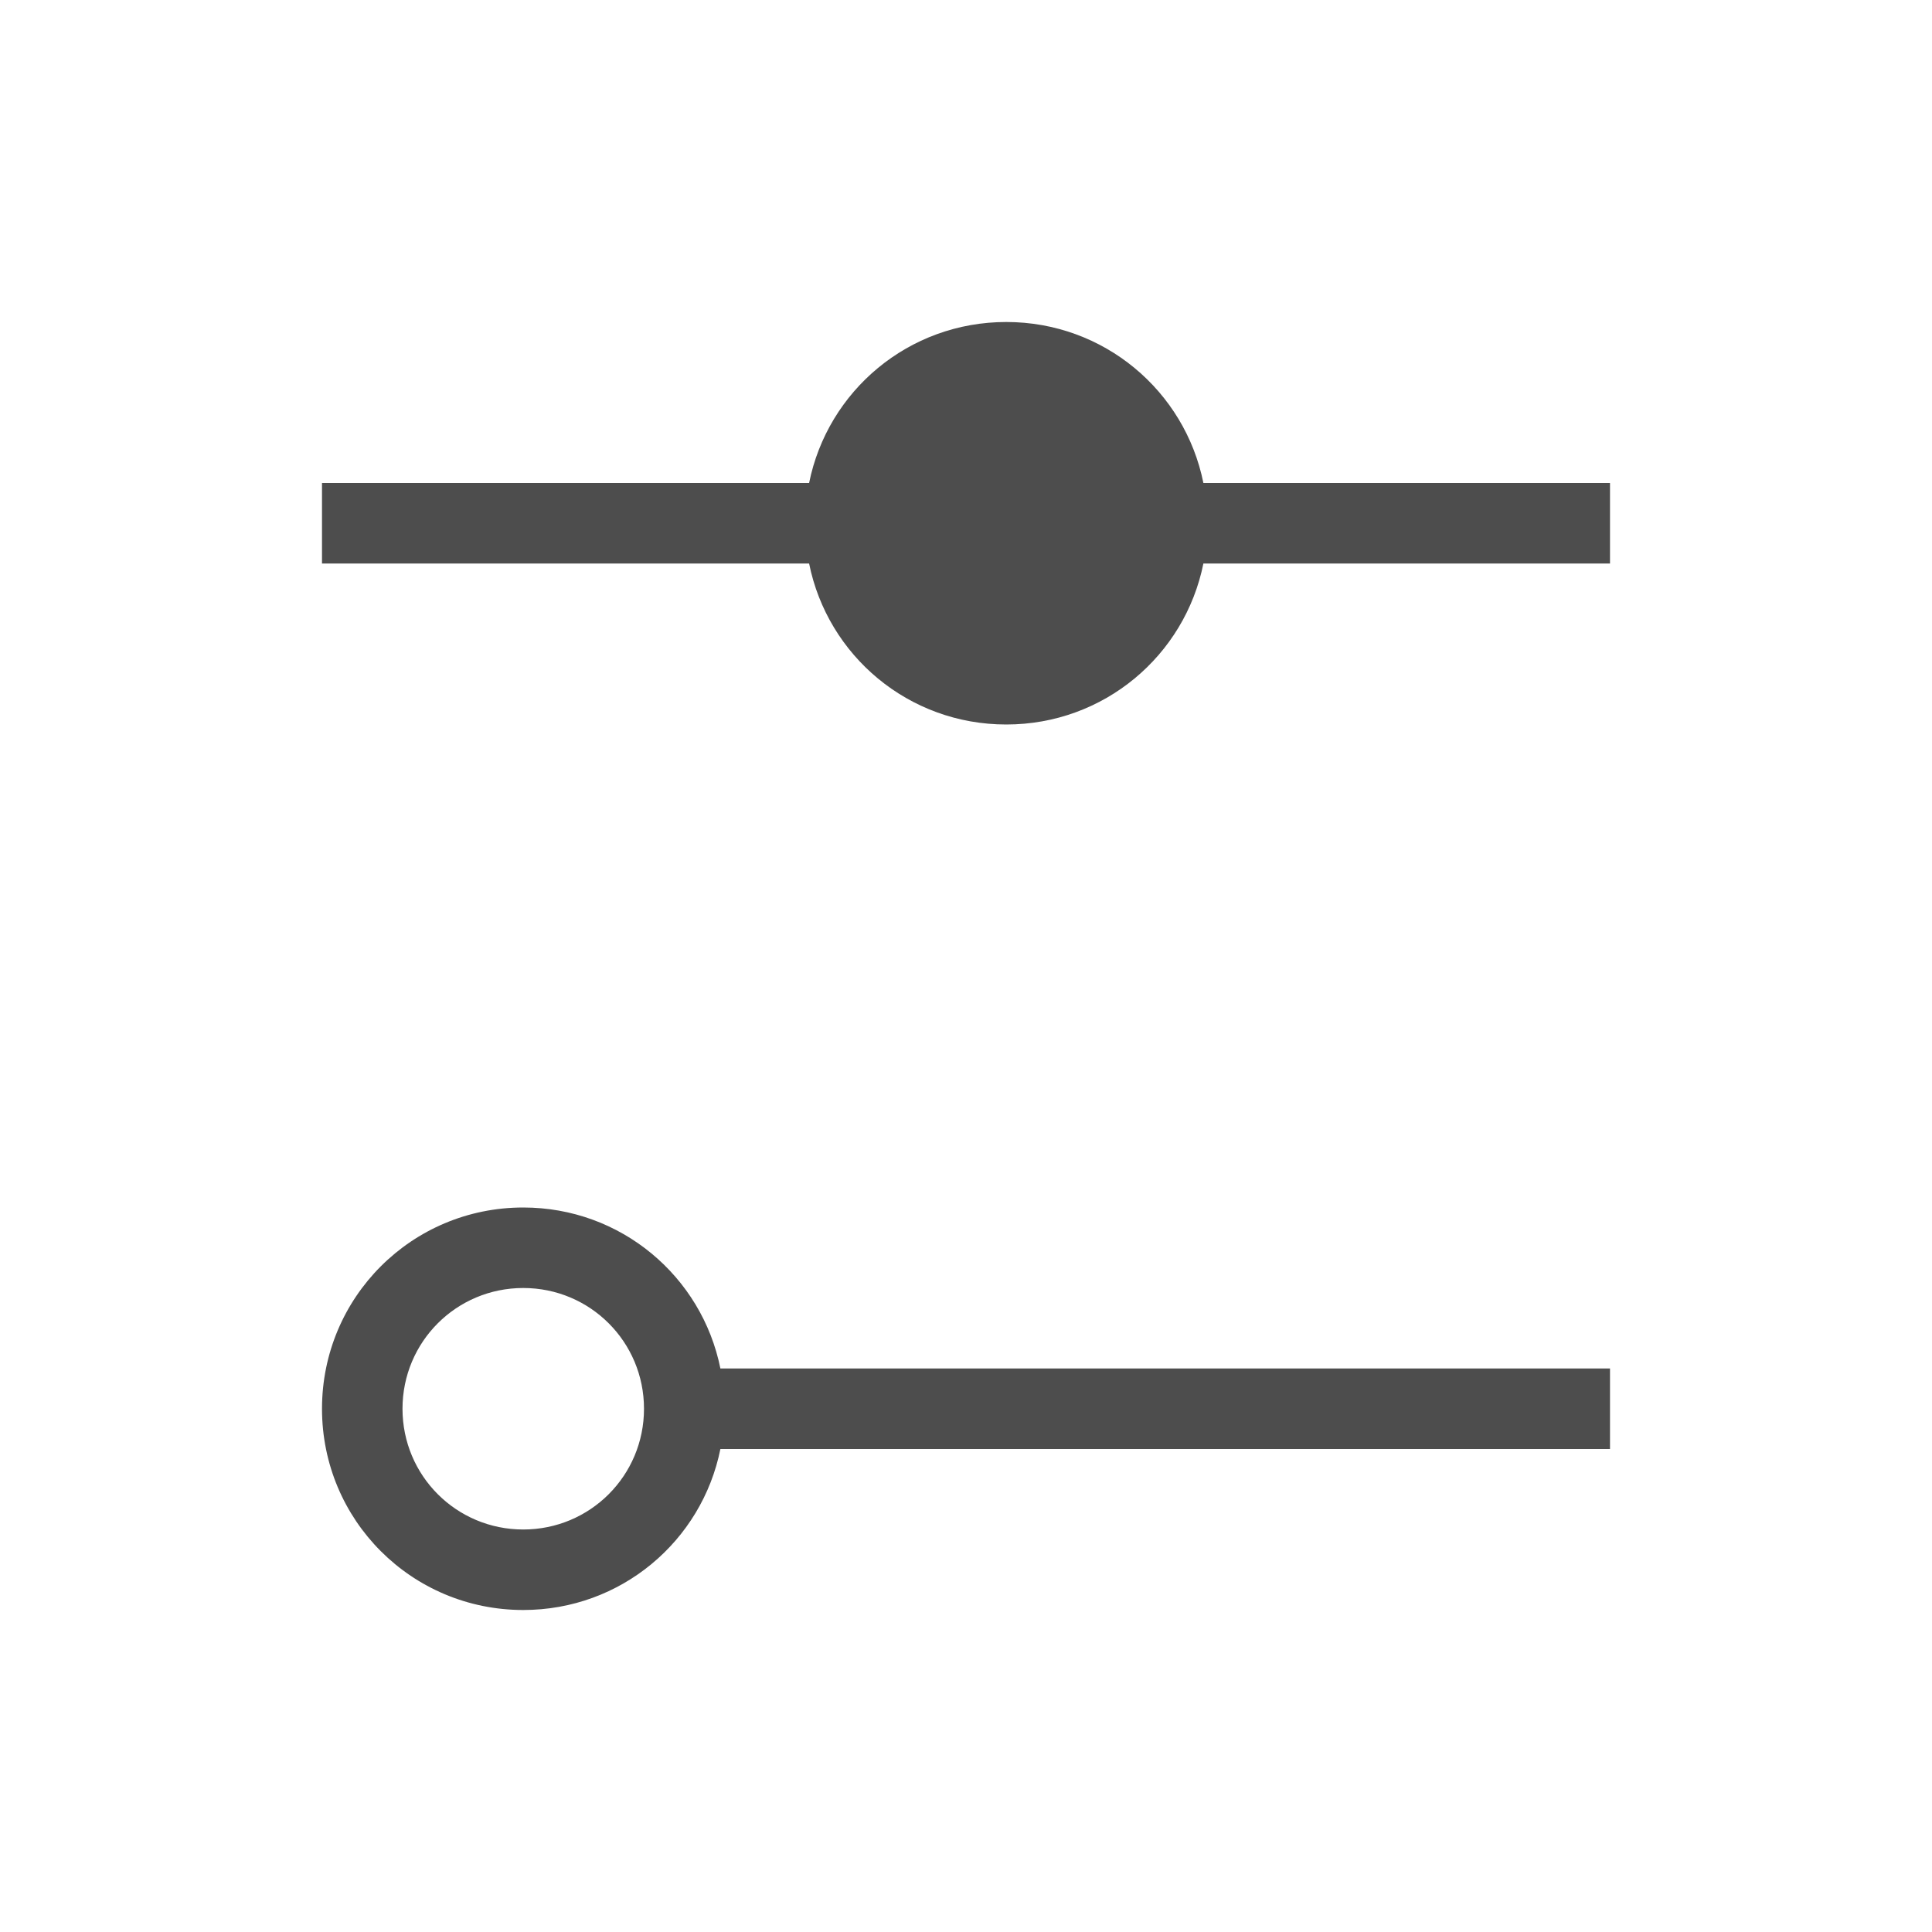
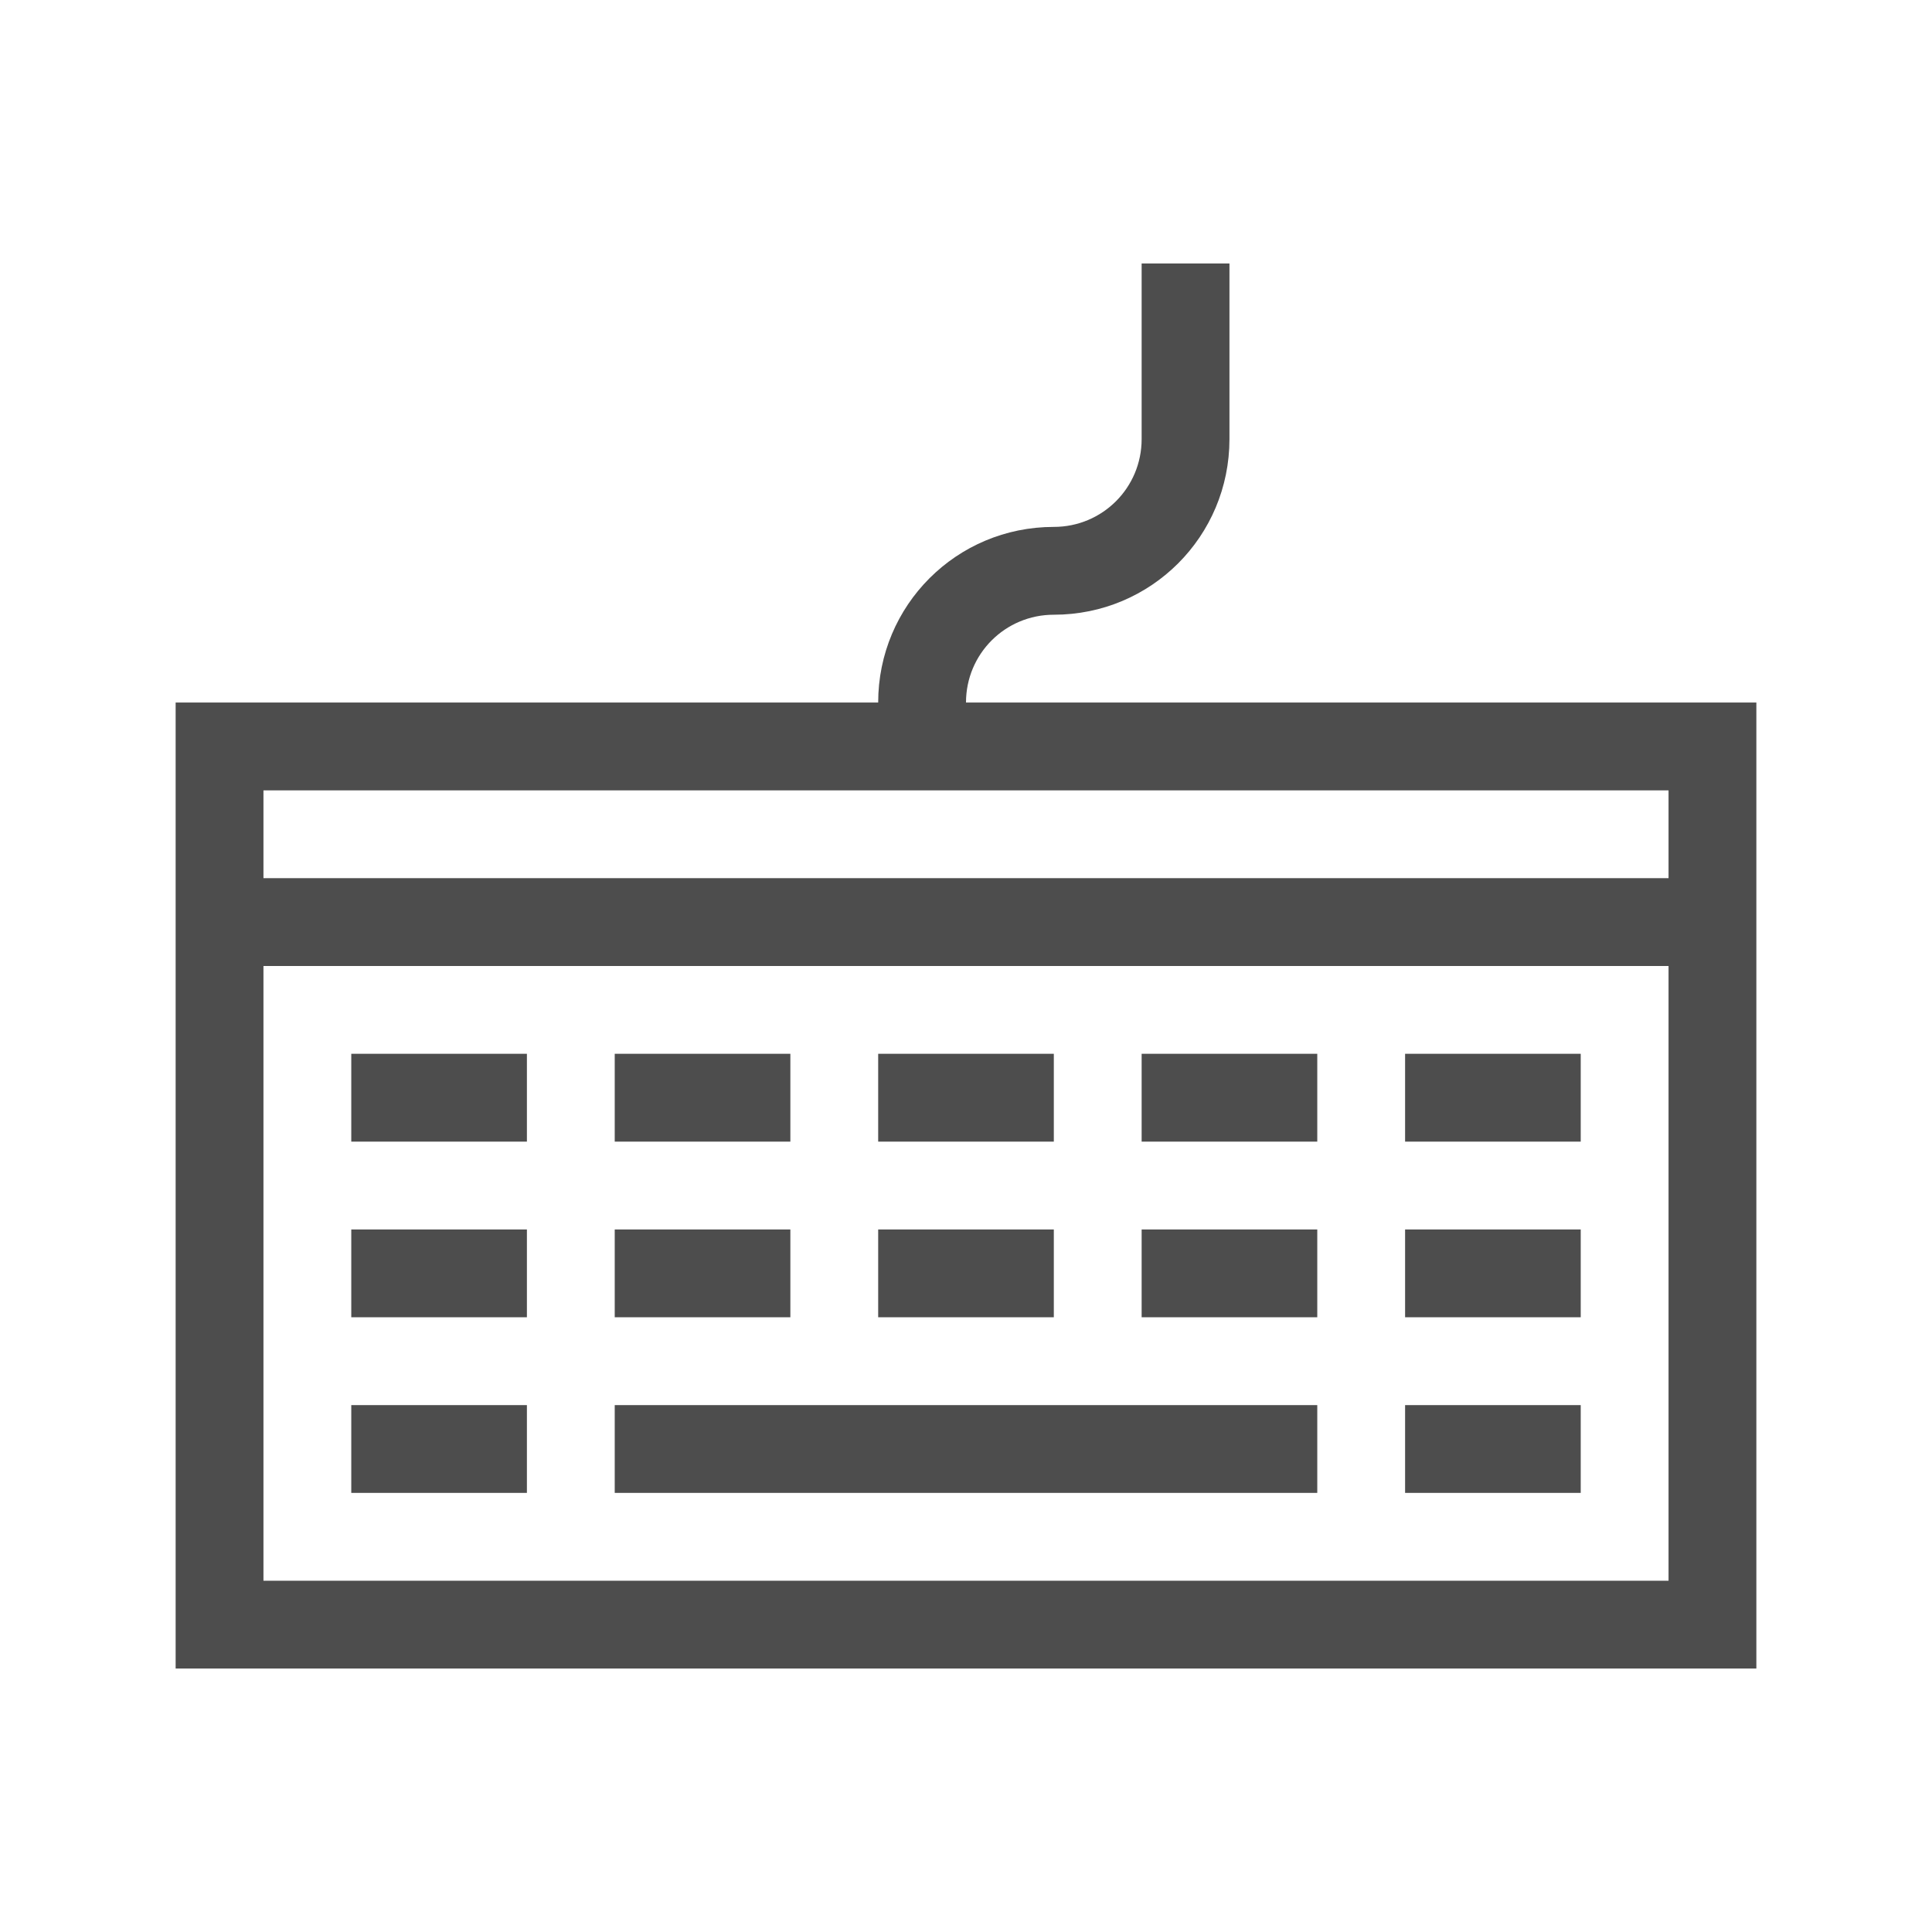
- <svg xmlns="http://www.w3.org/2000/svg" viewBox="0 0 24 24">
+ <svg xmlns="http://www.w3.org/2000/svg" viewBox="0 0 22 22">
  <defs id="defs3051">
    <style type="text/css" id="current-color-scheme">
      .ColorScheme-Text {
        color:#4d4d4d;
      }
      </style>
  </defs>
-   <path style="fill:currentColor;fill-opacity:1;stroke:none" d="M 12.5 4 C 11.286 4 10.281 4.856 10.051 6 L 4 6 L 4 7 L 10.051 7 C 10.281 8.144 11.286 9 12.5 9 C 13.714 9 14.719 8.144 14.949 7 L 20 7 L 20 6 L 14.949 6 C 14.719 4.856 13.714 4 12.5 4 z M 6.5 15 C 5.115 15 4 16.115 4 17.5 C 4 18.885 5.115 20 6.5 20 C 7.714 20 8.719 19.144 8.949 18 L 20 18 L 20 17 L 8.949 17 C 8.719 15.856 7.714 15 6.5 15 z M 6.5 16 C 7.331 16 8 16.669 8 17.5 C 8 18.331 7.331 19 6.5 19 C 5.669 19 5 18.331 5 17.5 C 5 16.669 5.669 16 6.5 16 z " class="ColorScheme-Text" />
+   <path style="fill:currentColor;fill-opacity:1;stroke:none" d="m 13,1033.362 0,1 0,1 c 0,0.554 -0.446,1 -1,1 -1.108,0 -2,0.892 -2,2 l -8,0 0,11 18,0 0,-11 -9,0 c 0,-0.554 0.446,-1 1,-1 1.108,0 2,-0.892 2,-2 l 0,-1 0,-1 -1,0 z m -10,6 7,0 1,0 8,0 0,1 -16,0 0,-1 z m 0,2 16,0 0,7 -4,0 -8,0 -4,0 0,-7 z m 1,1 0,1 2,0 0,-1 -2,0 z m 3,0 0,1 2,0 0,-1 -2,0 z m 3,0 0,1 2,0 0,-1 -2,0 z m 3,0 0,1 2,0 0,-1 -2,0 z m 3,0 0,1 2,0 0,-1 -2,0 z m -12,2 0,1 2,0 0,-1 -2,0 z m 3,0 0,1 2,0 0,-1 -2,0 z m 3,0 0,1 2,0 0,-1 -2,0 z m 3,0 0,1 2,0 0,-1 -2,0 z m 3,0 0,1 2,0 0,-1 -2,0 z m -12,2 0,1 2,0 0,-1 -2,0 z m 3,0 0,1 8,0 0,-1 -8,0 z m 9,0 0,1 2,0 0,-1 -2,0 z" transform="translate(0,-1030.362)" class="ColorScheme-Text" />
</svg>
